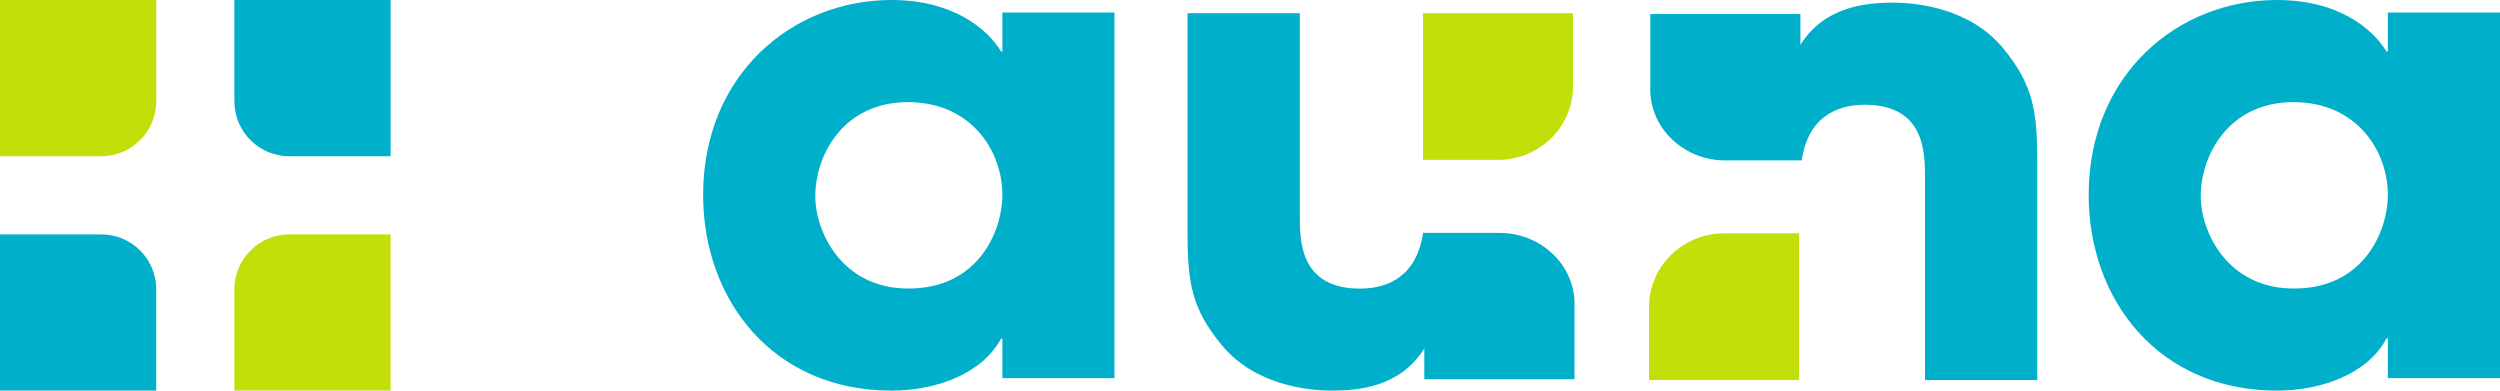
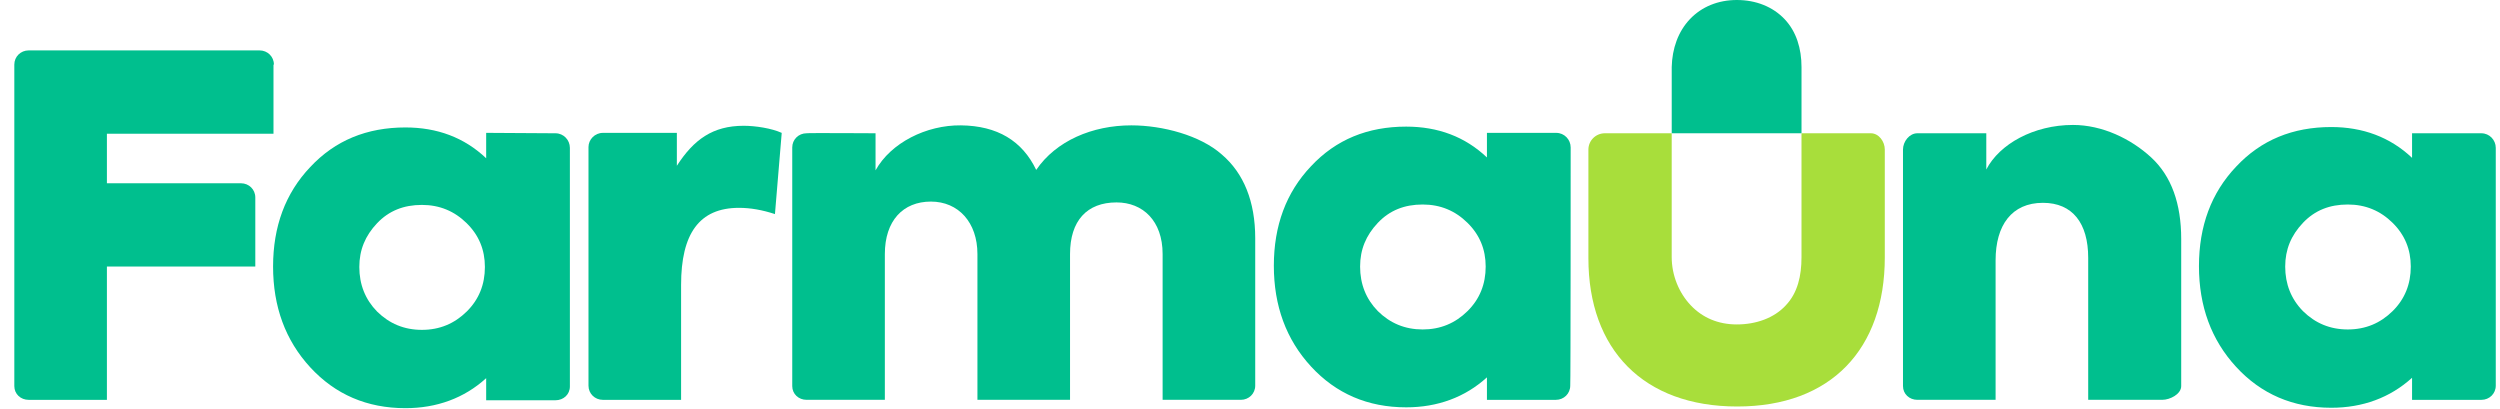
- <svg xmlns="http://www.w3.org/2000/svg" width="128" height="20" viewBox="0 0 128 20" fill="none">
-   <path d="M5.18 8H0V0H8V5.18C8 6.74 6.74 8 5.18 8Z" fill="#C2DF0A" />
-   <path d="M8 20H0V12H5.18C6.74 12 8 13.26 8 14.82V20Z" fill="#00B0CA" />
-   <path d="M20 8H14.82C13.26 8 12 6.74 12 5.18V0H20V8Z" fill="#00B0CA" />
-   <path d="M20 20H12V14.82C12 13.26 13.26 12 14.82 12H20V20Z" fill="#C2DF0A" />
-   <path fill-rule="evenodd" clip-rule="evenodd" d="M88.281 11.948C86.154 11.948 84.431 13.632 84.431 15.711V19.459H92.115V11.948H88.281ZM72.856 8.186V0.676H80.538V4.426C80.538 6.503 78.817 8.186 76.693 8.186H72.856Z" fill="#C2DF0A" />
-   <path fill-rule="evenodd" clip-rule="evenodd" d="M46.511 14.773C50.113 14.773 51.322 11.804 51.322 9.985C51.322 7.724 49.727 5.229 46.48 5.229C43.192 5.229 41.742 7.925 41.742 10.055C41.742 11.804 43.054 14.773 46.511 14.773ZM57.06 19.361H51.322V17.332H51.253C50.284 19.155 47.9 20 45.649 20C39.563 20 36 15.345 36 9.985C36 3.844 40.533 0 45.649 0C48.796 0 50.562 1.486 51.253 2.634H51.322V0.642H57.06V19.361Z" fill="#00B0CA" />
-   <path fill-rule="evenodd" clip-rule="evenodd" d="M117.452 14.773C121.046 14.773 122.258 11.804 122.258 9.985C122.258 7.724 120.666 5.229 117.419 5.229C114.132 5.229 112.677 7.925 112.677 10.055C112.677 11.804 113.991 14.773 117.452 14.773ZM128 19.361H122.258V17.332H122.186C121.222 19.155 118.833 20 116.587 20C110.502 20 106.94 15.345 106.94 9.985C106.94 3.844 111.466 0 116.587 0C119.735 0 121.496 1.486 122.186 2.634H122.258V0.642H128V19.361Z" fill="#00B0CA" />
-   <path fill-rule="evenodd" clip-rule="evenodd" d="M76.783 11.924H72.858C72.54 14.113 71.099 14.777 69.636 14.777C66.549 14.777 66.549 12.313 66.549 11.03V0.676H60.801V11.875C60.801 14.436 61.001 15.786 62.53 17.641C64.227 19.73 66.998 20 68.174 20C69.541 20 71.686 19.822 72.925 17.844V19.415H80.615V15.548C80.615 13.538 78.863 11.924 76.783 11.924Z" fill="#00B0CA" />
-   <path fill-rule="evenodd" clip-rule="evenodd" d="M88.328 8.213H92.249C92.566 6.024 94.009 5.363 95.474 5.363C98.56 5.363 98.56 7.827 98.56 9.106V19.46H104.307V8.264C104.307 5.702 104.106 4.349 102.579 2.494C100.879 0.405 98.108 0.135 96.93 0.135C95.569 0.135 93.422 0.314 92.181 2.295V0.72H84.494V4.59C84.494 6.599 86.246 8.216 88.328 8.213Z" fill="#00B0CA" />
+ <svg xmlns="http://www.w3.org/2000/svg" width="147" height="24" viewBox="0 0 147 24" fill="none">
+   <path d="M126.49 9.257C125.296 8.155 123.606 7.347 121.891 7.347C119.578 7.347 117.565 8.473 116.794 9.967V7.836H112.742C112.269 7.836 111.896 8.326 111.896 8.792V22.702C111.896 23.167 112.269 23.51 112.742 23.51H117.341V15.306C117.341 13.249 118.286 11.926 120.125 11.926C121.866 11.926 122.786 13.126 122.786 15.159V23.51H127.136C127.609 23.51 128.255 23.167 128.255 22.702V14.057C128.255 11.975 127.683 10.359 126.49 9.257Z" fill="#00BF8E" />
+   <path d="M33.509 8.694C33.509 8.228 33.136 7.837 32.664 7.837L28.587 7.812V9.306C27.294 8.081 25.703 7.494 23.838 7.494C21.576 7.494 19.711 8.253 18.244 9.82C16.778 11.363 16.057 13.322 16.057 15.673C16.057 18.024 16.778 20.008 18.244 21.6C19.711 23.192 21.576 24 23.838 24C25.678 24 27.294 23.412 28.587 22.236C28.587 22.677 28.587 23.535 28.587 23.535H32.664C33.136 23.535 33.509 23.192 33.509 22.726C33.509 22.702 33.509 8.694 33.509 8.694ZM27.443 18.318C26.722 19.028 25.852 19.396 24.808 19.396C23.764 19.396 22.893 19.028 22.172 18.318C21.476 17.608 21.128 16.726 21.128 15.698C21.128 14.694 21.476 13.861 22.172 13.126C22.869 12.392 23.739 12.049 24.808 12.049C25.852 12.049 26.722 12.416 27.443 13.126C28.164 13.836 28.512 14.694 28.512 15.698C28.512 16.726 28.164 17.608 27.443 18.318Z" fill="#00BF8E" />
+   <path d="M92.355 8.67C92.355 8.204 91.982 7.813 91.509 7.813H87.432V9.258C86.139 8.033 84.548 7.445 82.684 7.445C80.421 7.445 78.557 8.204 77.09 9.772C75.623 11.315 74.902 13.274 74.902 15.625C74.902 17.976 75.623 19.96 77.09 21.552C78.557 23.143 80.421 23.951 82.684 23.951C84.523 23.951 86.139 23.364 87.432 22.188C87.432 22.629 87.432 23.511 87.432 23.511H91.484C91.957 23.511 92.33 23.143 92.33 22.678C92.355 22.678 92.355 8.67 92.355 8.67ZM86.289 18.294C85.568 19.005 84.698 19.372 83.653 19.372C82.609 19.372 81.739 19.005 81.018 18.294C80.322 17.584 79.974 16.703 79.974 15.674C79.974 14.67 80.322 13.837 81.018 13.102C81.714 12.368 82.584 12.025 83.653 12.025C84.698 12.025 85.568 12.392 86.289 13.102C87.01 13.813 87.358 14.67 87.358 15.674C87.358 16.703 87.01 17.584 86.289 18.294Z" fill="#00BF8E" />
+   <path d="M146.751 8.694C146.751 8.229 146.378 7.837 145.906 7.837H141.829V9.282C140.536 8.057 138.92 7.47 137.08 7.47C134.818 7.47 132.953 8.229 131.487 9.796C130.02 11.339 129.299 13.298 129.299 15.649C129.299 18 130.02 19.984 131.487 21.576C132.953 23.168 134.818 23.976 137.08 23.976C138.92 23.976 140.536 23.388 141.829 22.213V23.511H145.906C146.378 23.511 146.751 23.143 146.751 22.678C146.751 22.702 146.751 8.694 146.751 8.694ZM140.685 18.294C139.964 19.004 139.094 19.372 138.05 19.372C137.006 19.372 136.136 19.004 135.415 18.294C134.718 17.584 134.37 16.702 134.37 15.674C134.37 14.67 134.718 13.837 135.415 13.102C136.111 12.368 136.981 12.025 138.05 12.025C139.094 12.025 139.964 12.392 140.685 13.102C141.406 13.813 141.754 14.67 141.754 15.674C141.754 16.702 141.406 17.584 140.685 18.294Z" fill="#00BF8E" />
+   <path d="M71.843 9.085C70.575 7.959 68.362 7.371 66.522 7.371C64.235 7.371 62.097 8.277 60.929 9.991C60.108 8.277 58.642 7.396 56.504 7.371C54.465 7.347 52.377 8.4 51.482 10.016V7.836C51.482 7.836 47.429 7.812 47.429 7.836C46.957 7.836 46.584 8.204 46.584 8.669V22.702C46.584 23.167 46.957 23.51 47.429 23.51H52.029V14.938C52.029 12.979 53.097 11.853 54.738 11.853C56.354 11.853 57.473 13.077 57.473 14.938V23.51H62.918V14.938C62.918 12.979 63.912 11.902 65.652 11.902C67.194 11.902 68.362 12.979 68.362 14.938V23.51H72.961C73.434 23.51 73.807 23.142 73.807 22.677V14.008C73.807 11.853 73.135 10.187 71.843 9.085Z" fill="#00BF8E" />
+   <path d="M43.727 7.396C41.913 7.396 40.794 8.205 39.799 9.748V7.813H35.449C34.976 7.813 34.603 8.205 34.603 8.645V22.678C34.603 23.143 34.976 23.511 35.449 23.511H40.048V16.752C40.048 13.739 41.117 12.221 43.454 12.221C44.125 12.221 44.821 12.343 45.567 12.588L45.965 7.813C45.368 7.543 44.424 7.396 43.727 7.396Z" fill="#00BF8E" />
+   <path d="M16.106 3.797C16.106 3.331 15.733 2.964 15.261 2.964H1.687C1.215 2.964 0.842 3.331 0.842 3.797V22.703C0.842 23.168 1.215 23.511 1.687 23.511H6.286V15.674H15.012V11.609C15.012 11.143 14.64 10.776 14.167 10.776H6.286V7.862H16.081V3.797H16.106Z" fill="#00BF8E" />
+   <path d="M110.826 8.792C110.826 8.326 110.478 7.836 110.005 7.836H105.928V15.134C105.928 16.212 105.705 17.216 105.008 17.951C104.312 18.71 103.243 19.077 102.125 19.077C101.031 19.077 100.111 18.685 99.415 17.951C98.719 17.216 98.296 16.188 98.296 15.11V7.836H94.368C93.821 7.836 93.398 8.277 93.398 8.792V15.183C93.398 20.547 96.63 23.902 102.149 23.902C107.669 23.902 110.826 20.522 110.826 15.134C110.826 15.159 110.826 8.792 110.826 8.792Z" fill="#A8DE3B" />
+   <path fill-rule="evenodd" clip-rule="evenodd" d="M105.929 7.837H98.297V3.943C98.322 2.865 98.67 1.861 99.366 1.127C100.062 0.392 101.032 0 102.125 0C103.244 0 104.239 0.392 104.935 1.127C105.631 1.861 105.929 2.865 105.929 3.943V7.837Z" fill="#00BF8E" />
</svg>
